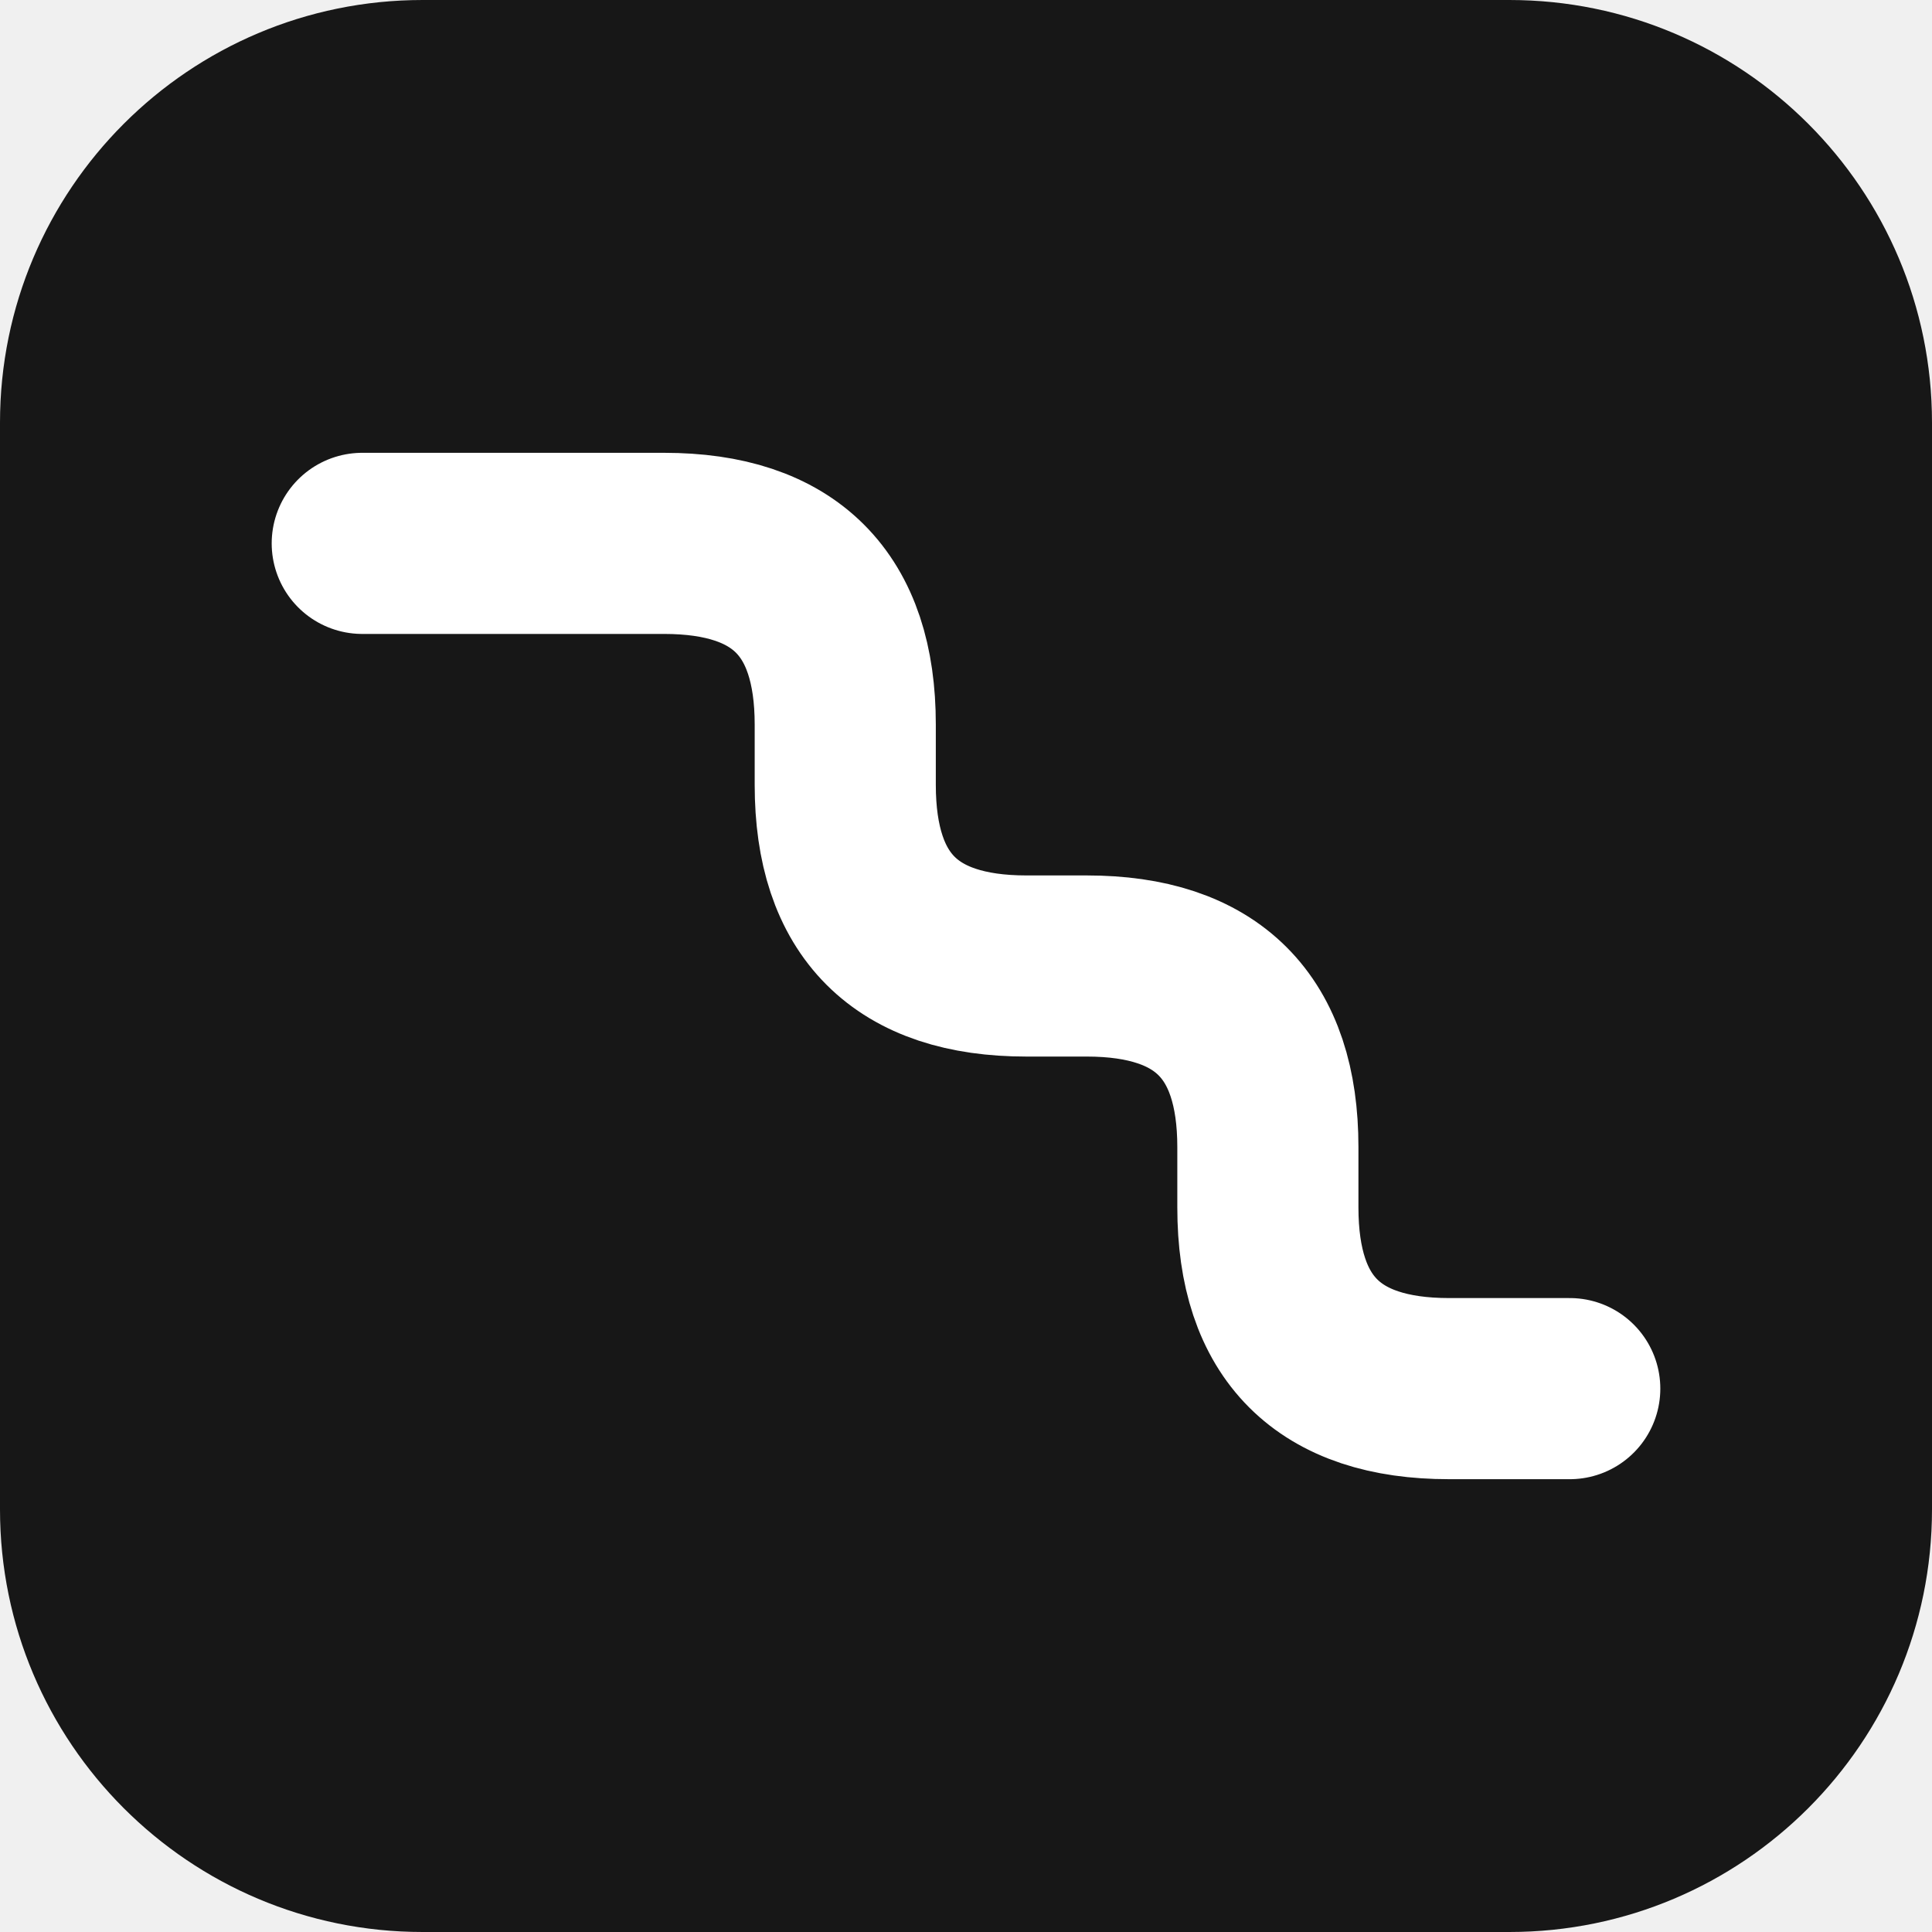
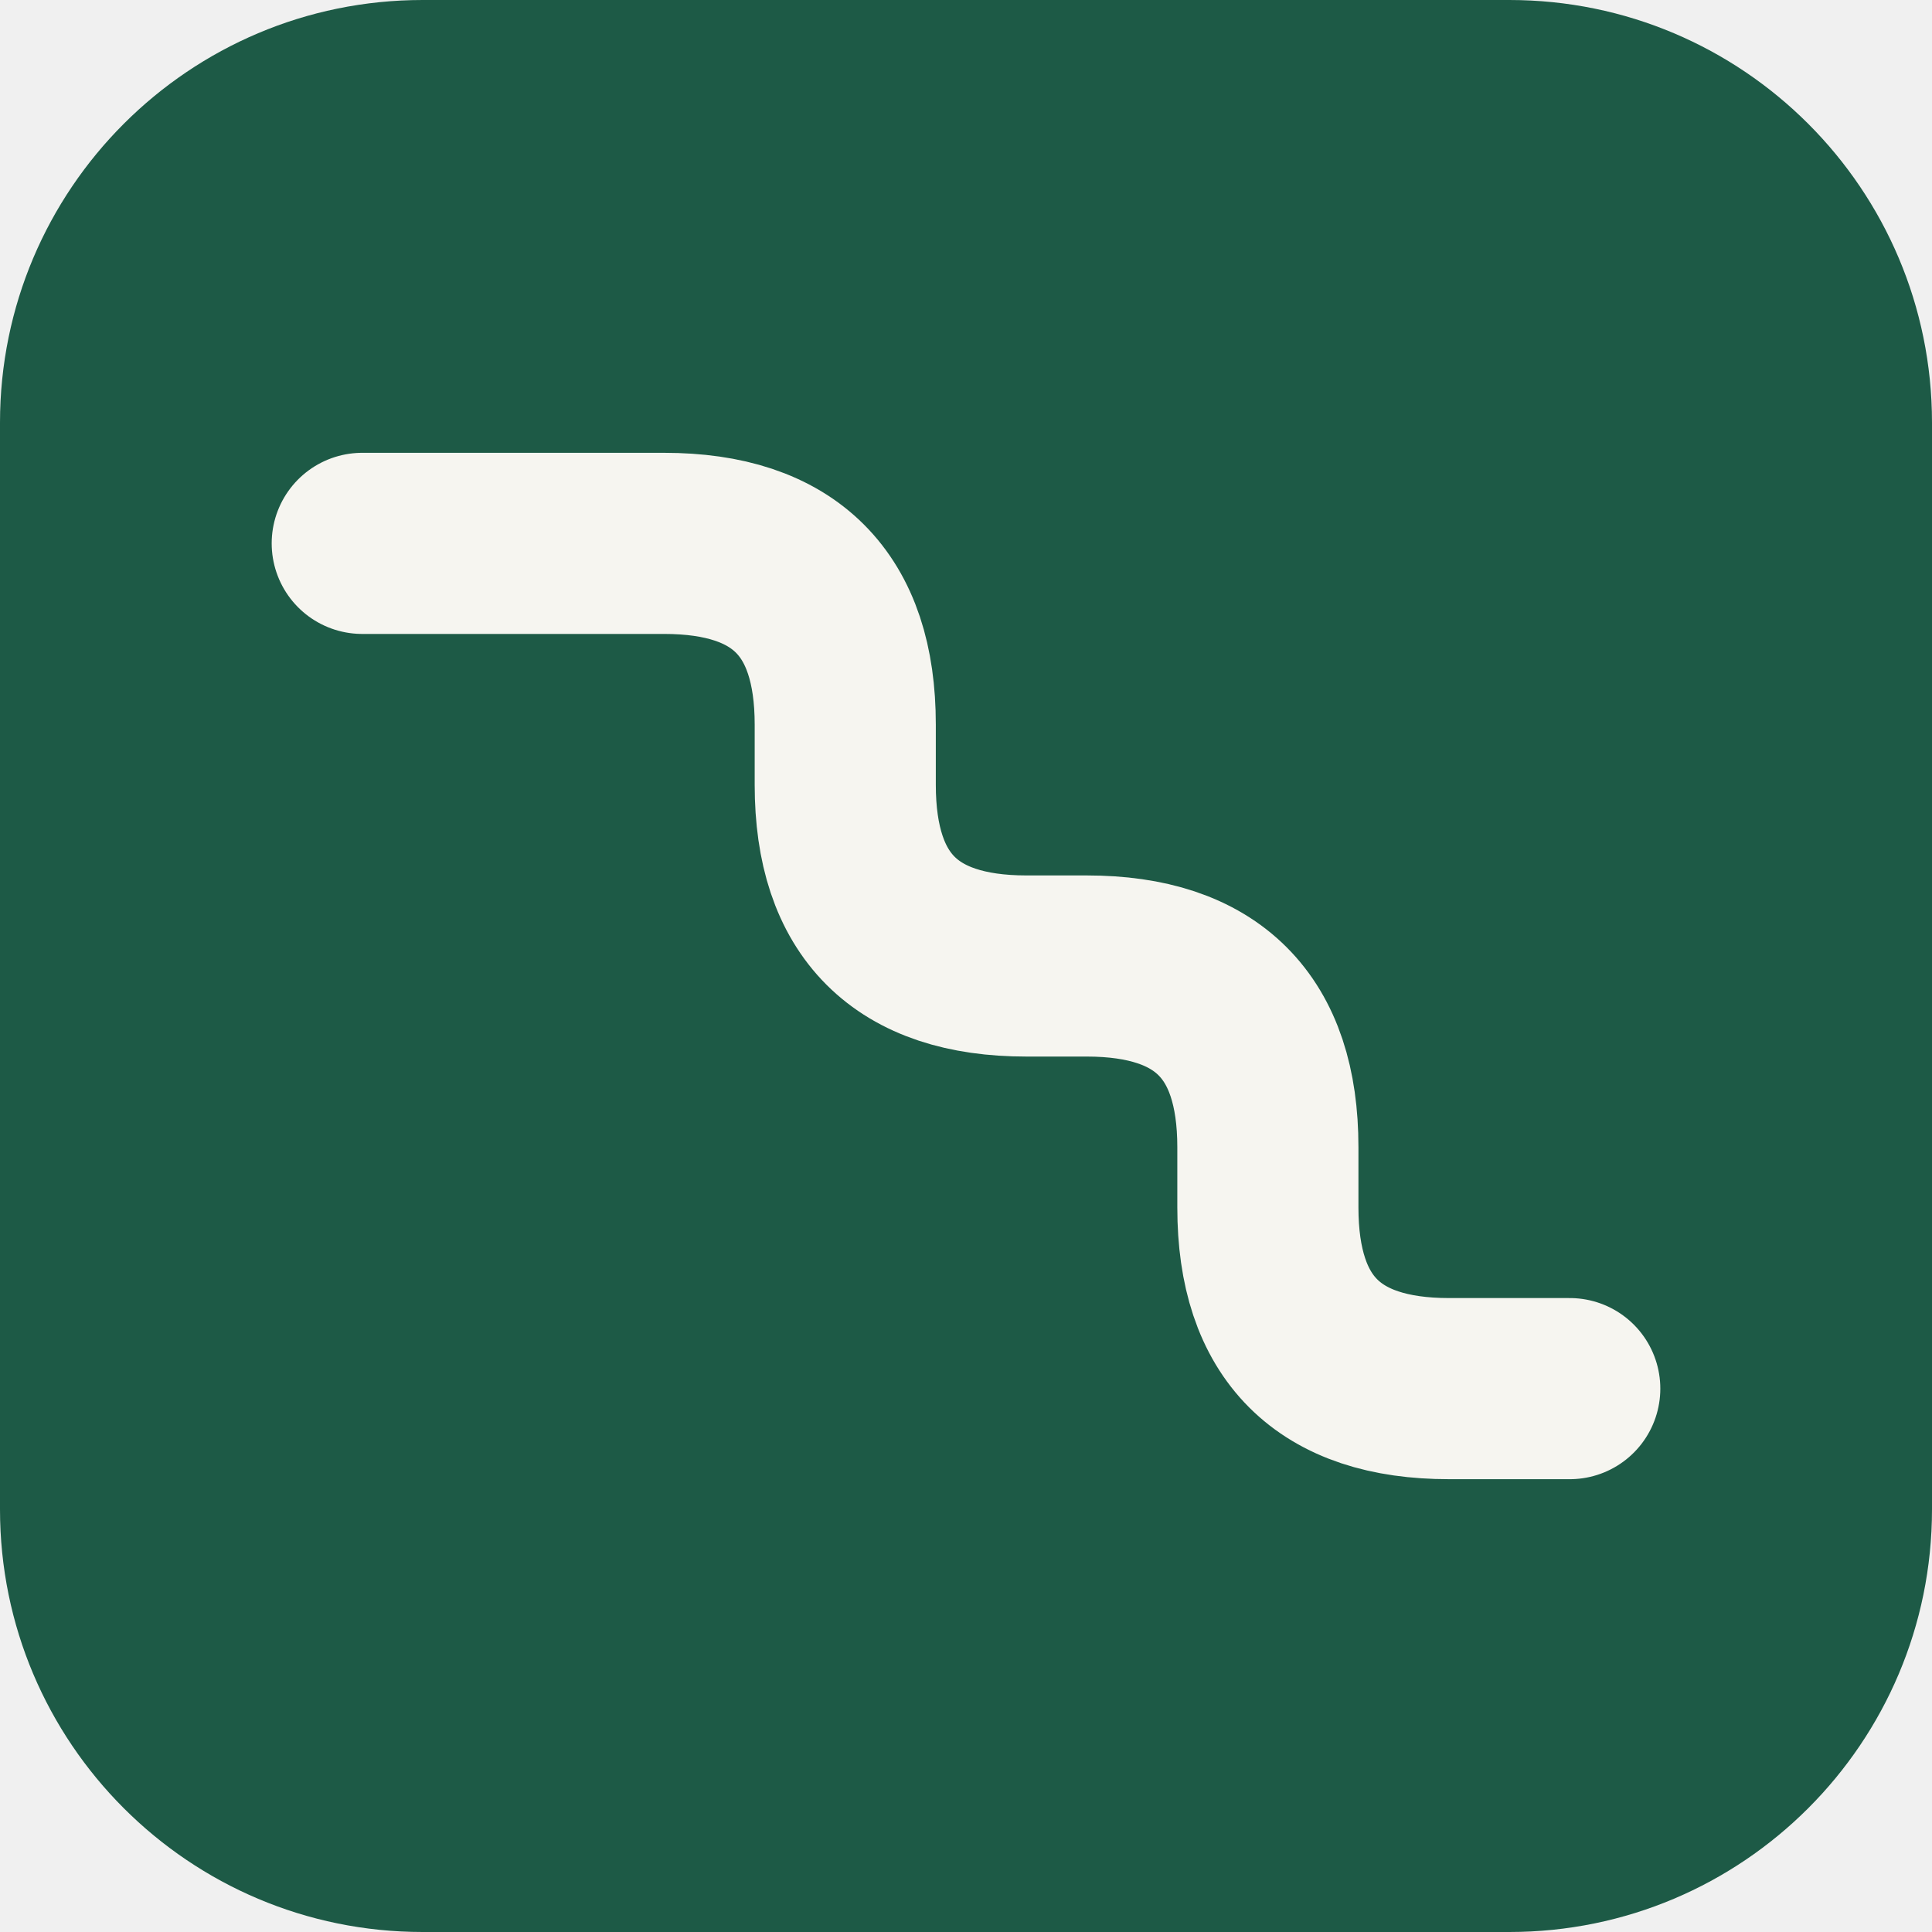
<svg xmlns="http://www.w3.org/2000/svg" viewBox="0 0 32 32">
-   <rect width="32" height="32" rx="7" fill="#171717" />
-   <path d="M6 9h5c2 0 3 1 3 3v1c0 2 1 3 3 3h1c2 0 3 1 3 3v1c0 2 1 3 3 3h2" fill="none" stroke="#fff" stroke-width="3" stroke-linecap="round" stroke-linejoin="round" />
+   <rect width="32" height="32" rx="7" fill="#1d5a46" />
+   <path d="M6 9h5c2 0 3 1 3 3v1c0 2 1 3 3 3h1c2 0 3 1 3 3v1c0 2 1 3 3 3h2" fill="none" stroke="#f6f5f0" stroke-width="3" stroke-linecap="round" stroke-linejoin="round" />
</svg>
